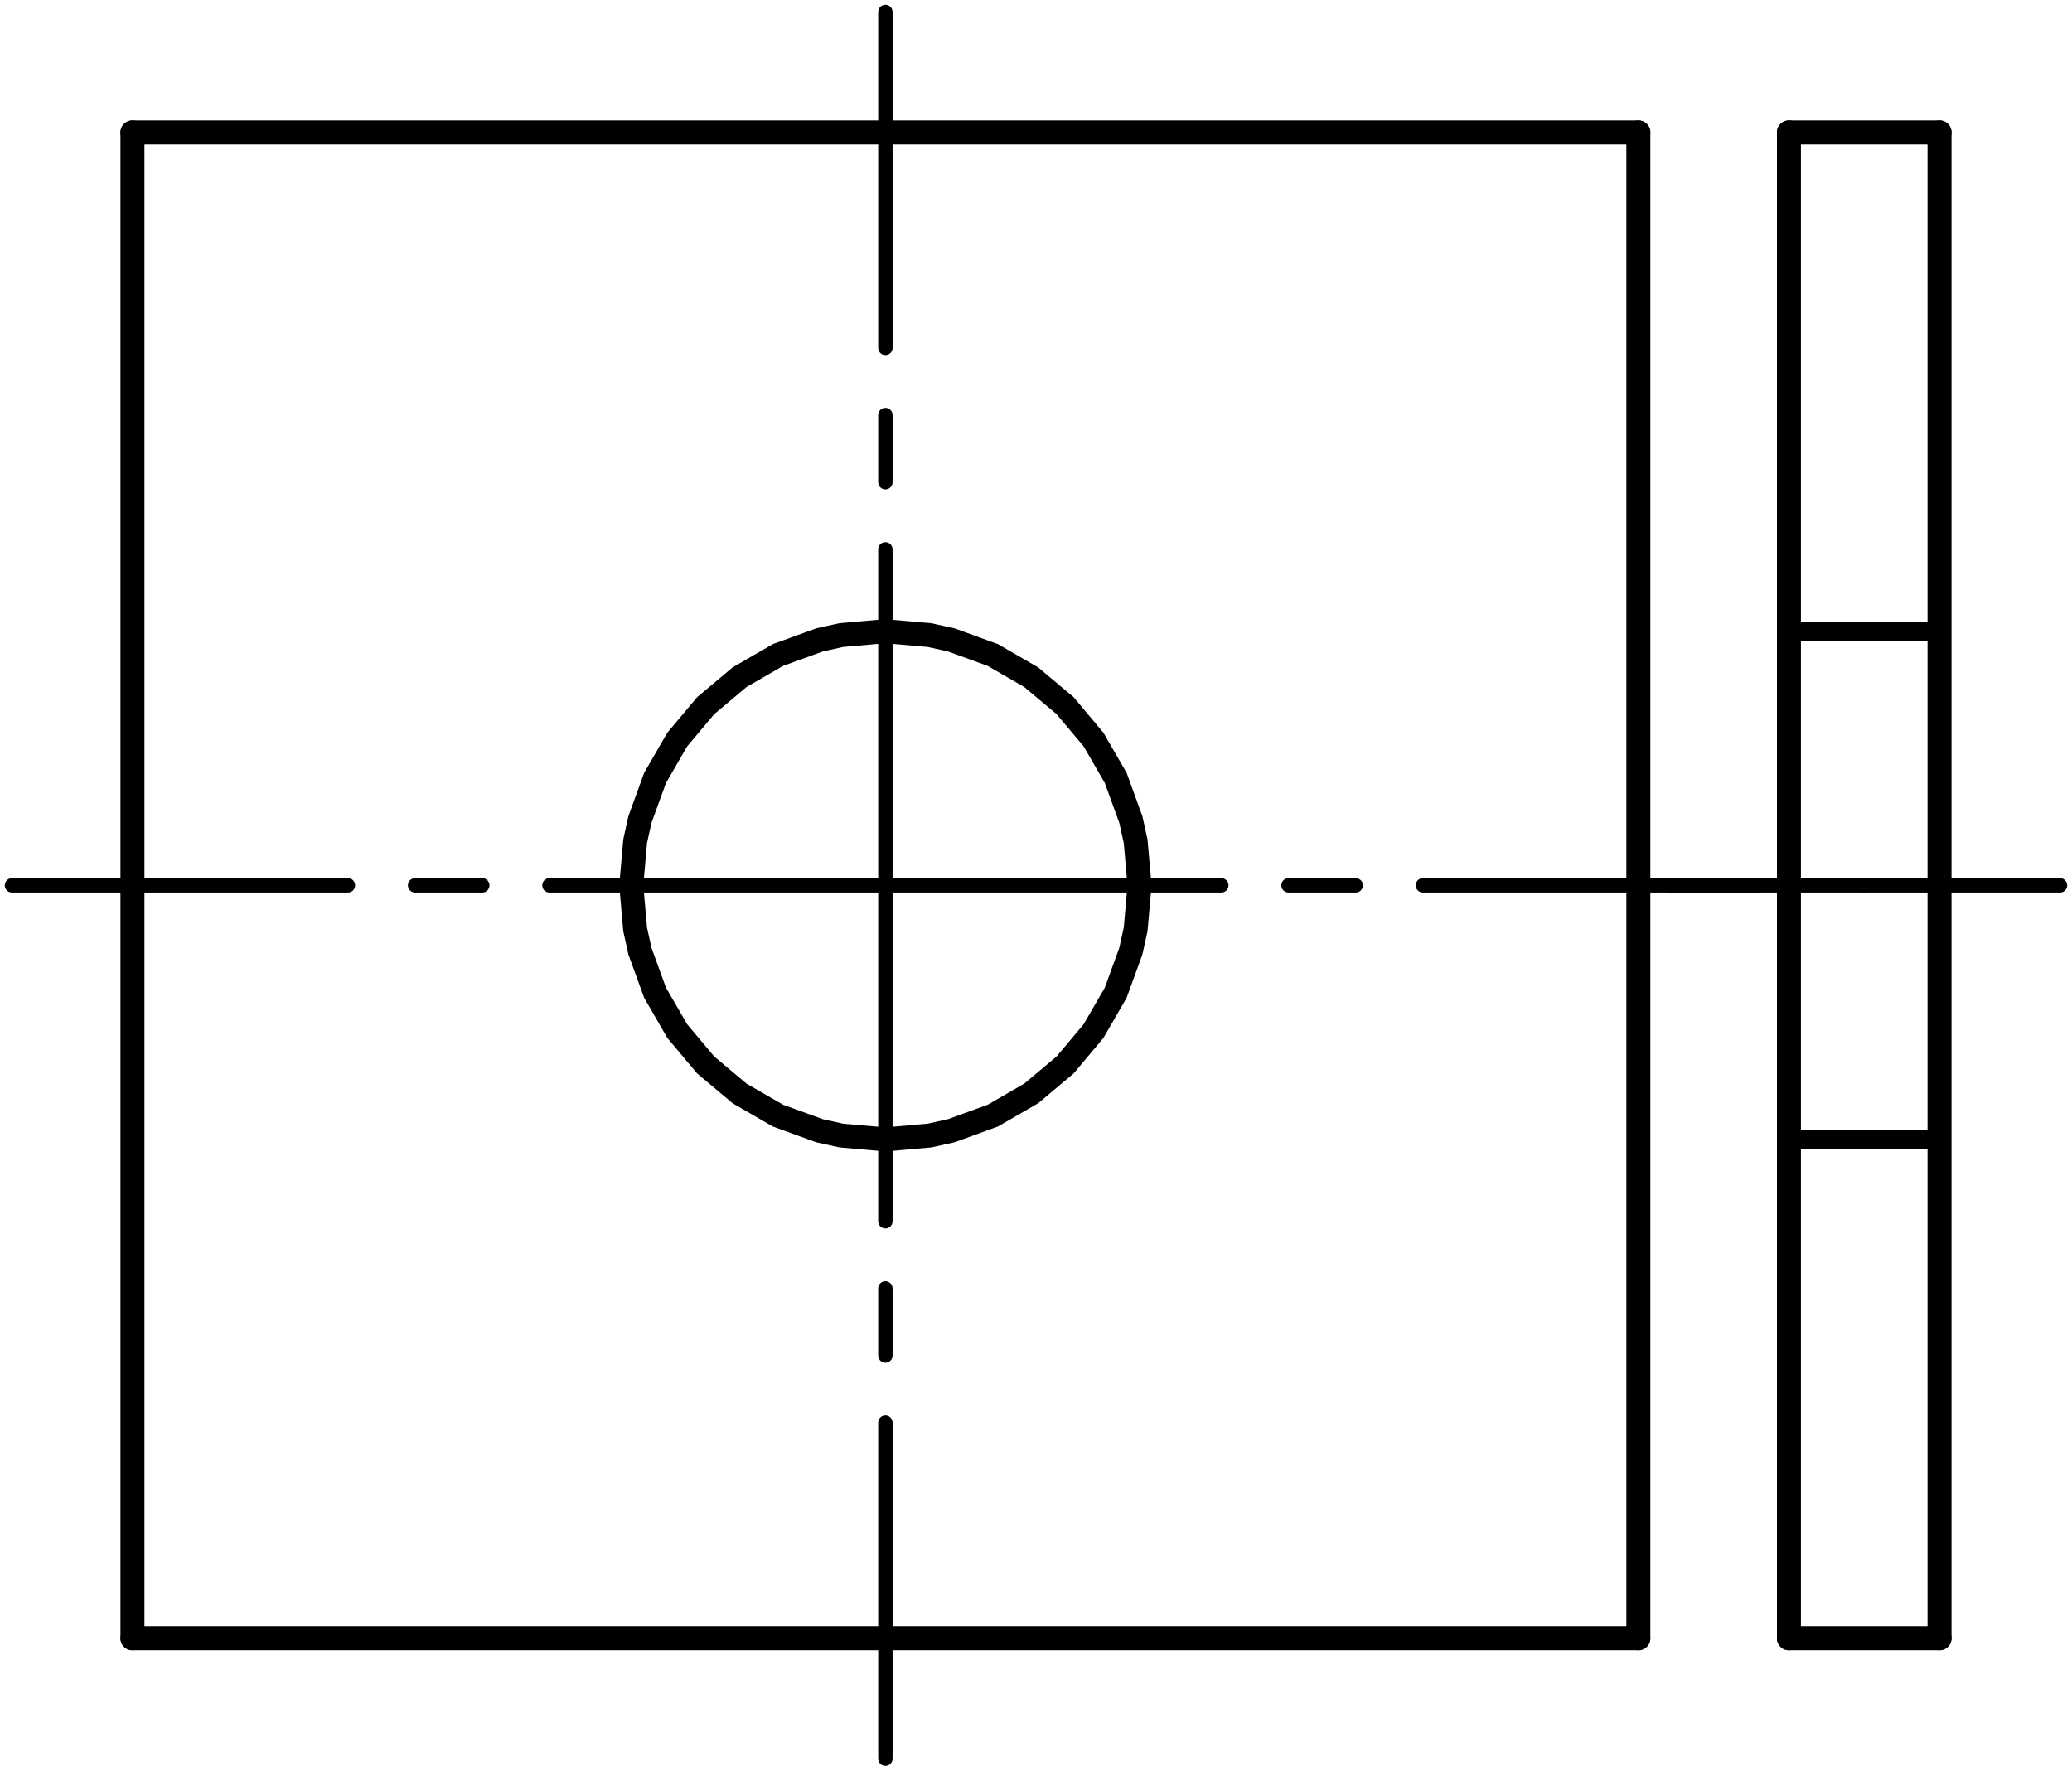
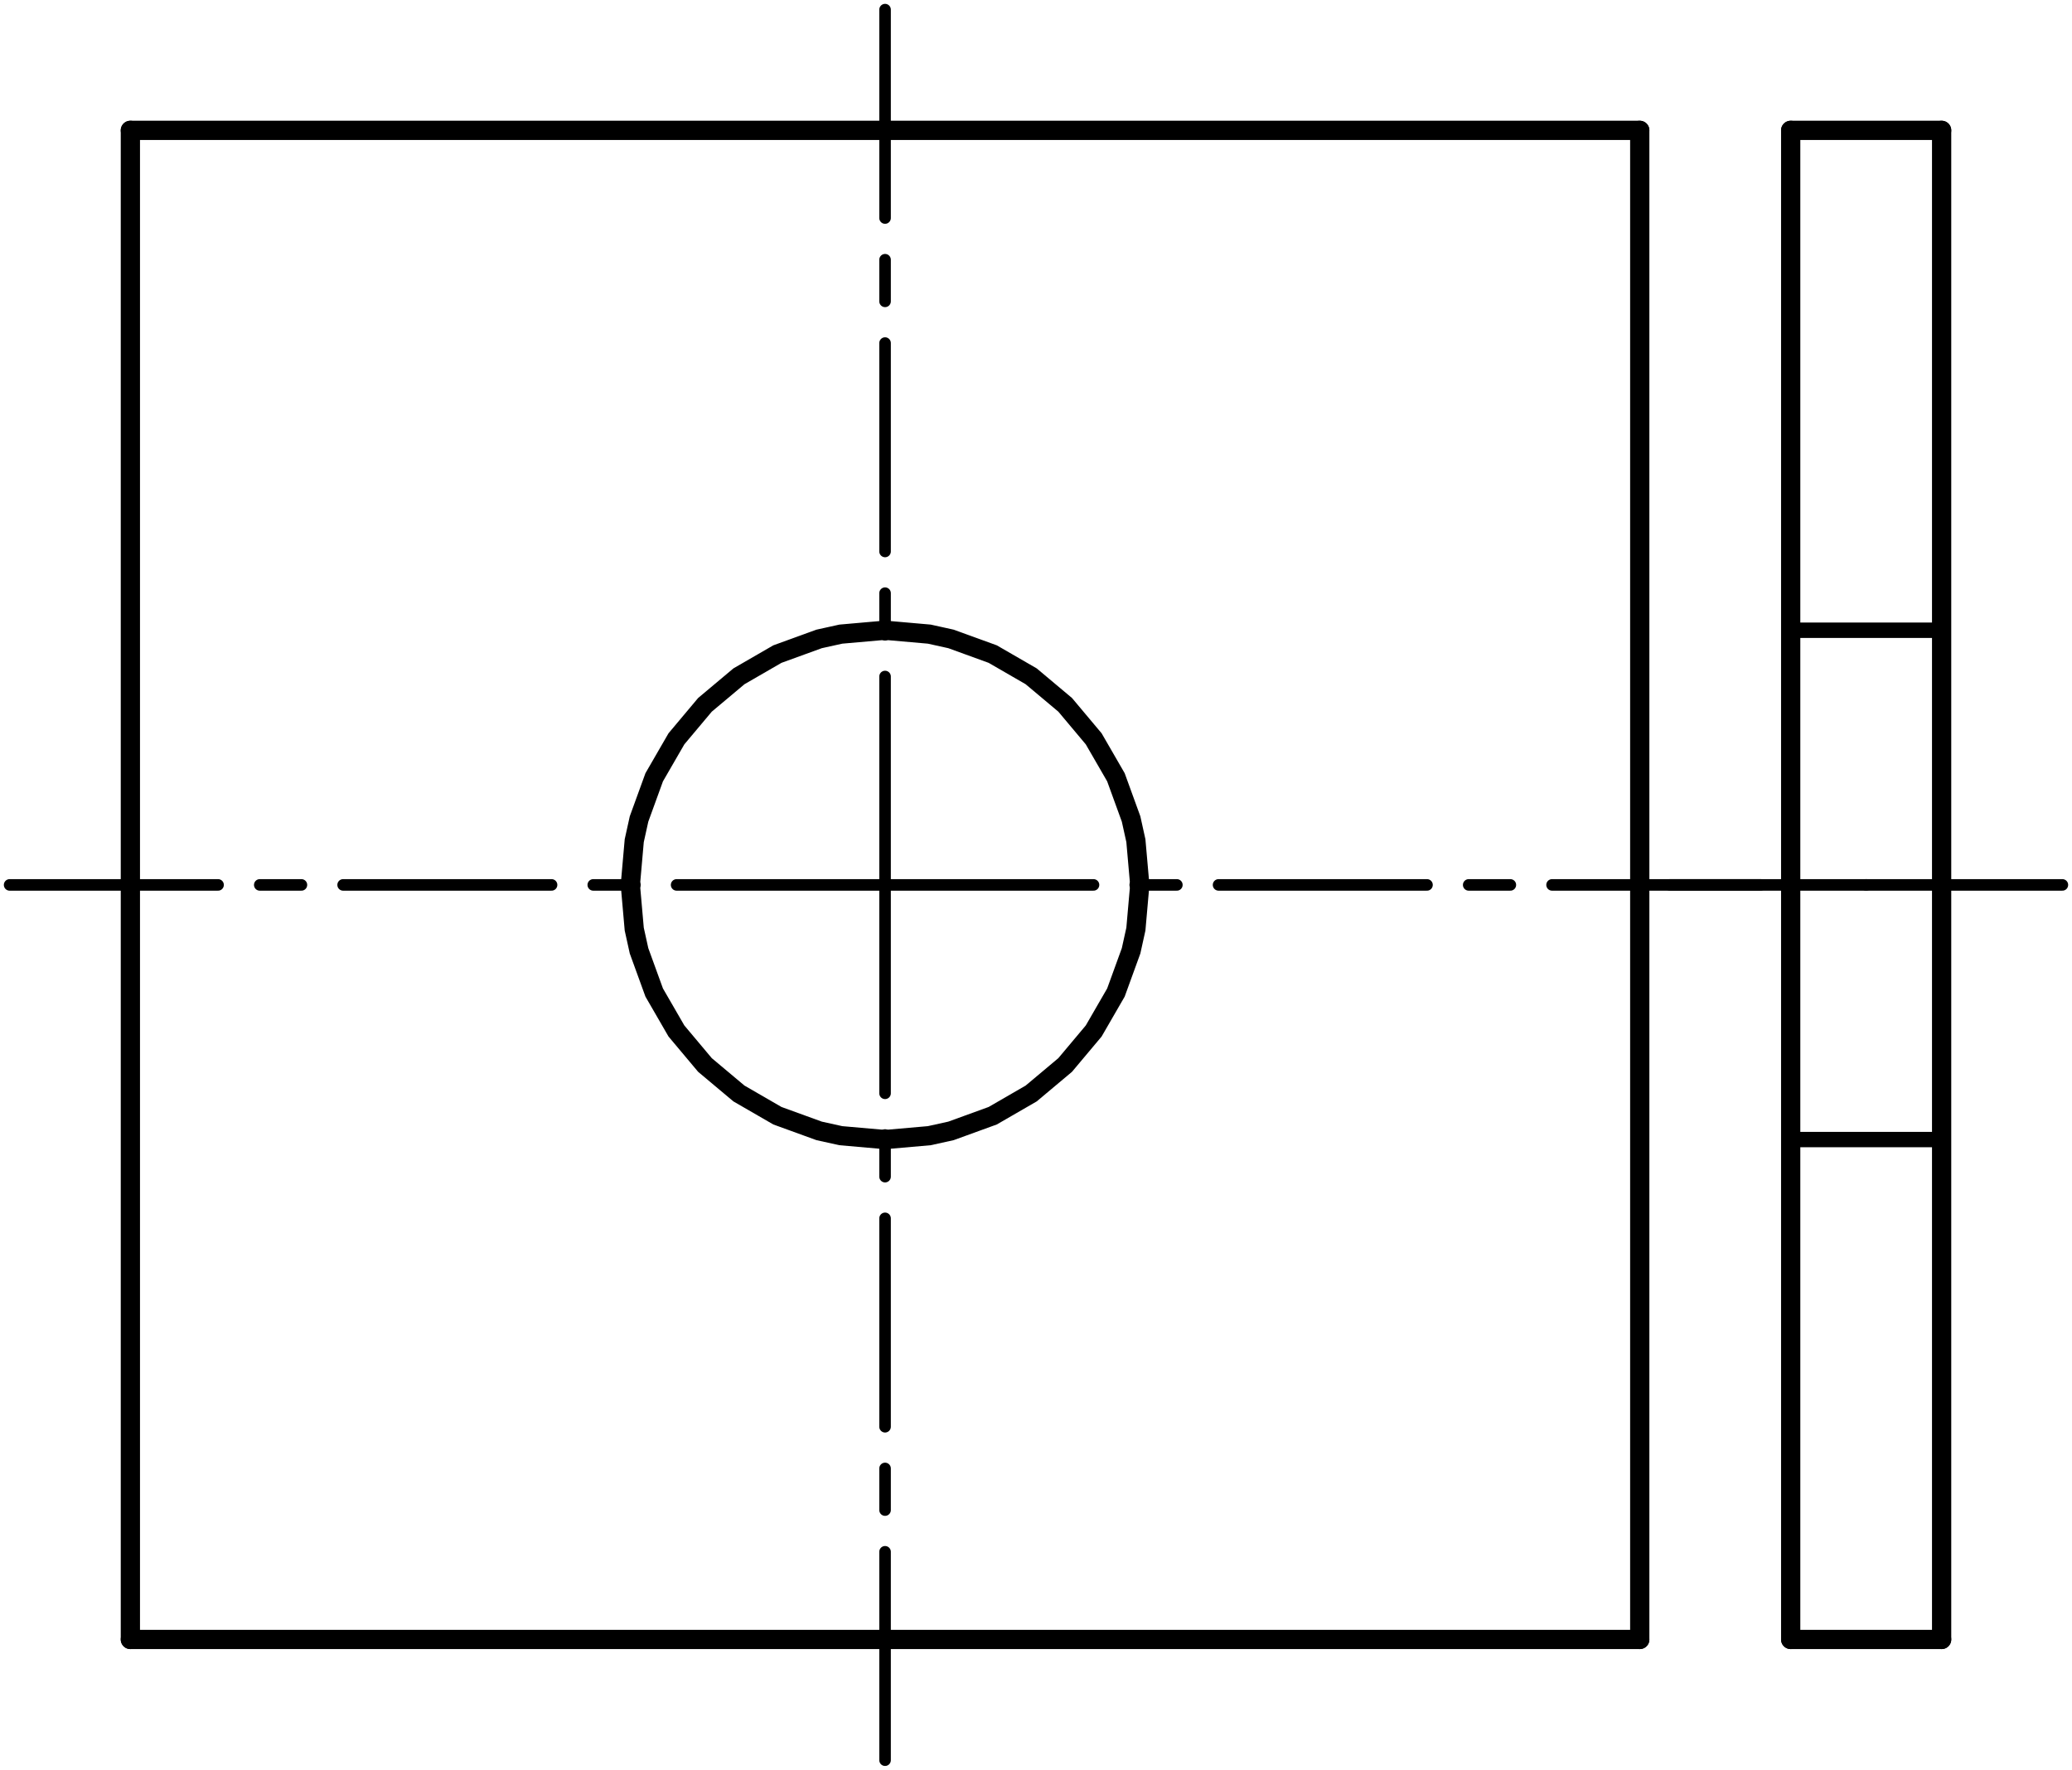
- <svg xmlns="http://www.w3.org/2000/svg" width="55.037mm" height="47.037mm" viewBox="-23.518 -23.518 55.037 47.037" version="1.1">
+ <svg xmlns="http://www.w3.org/2000/svg" width="54.91mm" height="46.91mm" viewBox="-23.455 -23.455 54.91 46.91" version="1.1">
  <g transform="scale(1,-1)" stroke-linecap="round">
-     <g fill="none" stroke="rgb(0,0,0)" stroke-width="0.637" id="Visible">
+     <g fill="none" stroke="rgb(0,0,0)" stroke-width="0.51" id="Visible">
      <line x1="-20.0" y1="20.0" x2="-20.0" y2="-20.0" />
      <line x1="20.0" y1="-20.0" x2="-20.0" y2="-20.0" />
      <line x1="-20.0" y1="20.0" x2="20.0" y2="20.0" />
      <line x1="20.0" y1="20.0" x2="20.0" y2="-20.0" />
      <path d="M -0.0,6.75 L -1.172,6.647 L -1.747,6.52 L -2.853,6.118 L -3.872,5.529 L -4.773,4.773 L -5.529,3.872 L -6.118,2.853 L -6.52,1.747 L -6.647,1.172 L -6.75,0.0 L -6.647,-1.172 L -6.52,-1.747 L -6.118,-2.853 L -5.529,-3.872 L -4.773,-4.773 L -3.872,-5.529 L -2.853,-6.118 L -1.747,-6.52 L -1.172,-6.647 L -0.0,-6.75 L 1.172,-6.647 L 1.747,-6.52 L 2.853,-6.118 L 3.872,-5.529 L 4.773,-4.773 L 5.529,-3.872 L 6.118,-2.853 L 6.52,-1.747 L 6.647,-1.172 L 6.75,-0.0 L 6.647,1.172 L 6.52,1.747 L 6.118,2.853 L 5.529,3.872 L 4.773,4.773 L 3.872,5.529 L 2.853,6.118 L 1.747,6.52 L 1.172,6.647 L 0.0,6.75" />
      <line x1="28.0" y1="-20.0" x2="28.0" y2="20.0" />
      <line x1="24.0" y1="-20.0" x2="28.0" y2="-20.0" />
      <line x1="28.0" y1="20.0" x2="24.0" y2="20.0" />
      <line x1="24.0" y1="20.0" x2="24.0" y2="-20.0" />
    </g>
-     <g fill="none" stroke="rgb(0,0,0)" stroke-width="0.509" id="Hidden" stroke-dasharray="6.112 1.528">
+     <g fill="none" stroke="rgb(0,0,0)" stroke-width="0.408" id="Hidden" stroke-dasharray="4.894 1.223">
      <line x1="-20.0" y1="-20.0" x2="-20.0" y2="20.0" />
      <line x1="20.0" y1="-20.0" x2="-20.0" y2="-20.0" />
      <line x1="-20.0" y1="20.0" x2="20.0" y2="20.0" />
      <line x1="20.0" y1="-20.0" x2="20.0" y2="20.0" />
      <path d="M -0.0,6.75 L -1.172,6.647 L -1.747,6.52 L -2.853,6.118 L -3.872,5.529 L -4.773,4.773 L -5.529,3.872 L -6.118,2.853 L -6.52,1.747 L -6.647,1.172 L -6.75,0.0 L -6.647,-1.172 L -6.52,-1.747 L -6.118,-2.853 L -5.529,-3.872 L -4.773,-4.773 L -3.872,-5.529 L -2.853,-6.118 L -1.747,-6.52 L -1.172,-6.647 L -0.0,-6.75 L 1.172,-6.647 L 1.747,-6.52 L 2.853,-6.118 L 3.872,-5.529 L 4.773,-4.773 L 5.529,-3.872 L 6.118,-2.853 L 6.52,-1.747 L 6.647,-1.172 L 6.75,-0.0 L 6.647,1.172 L 6.52,1.747 L 6.118,2.853 L 5.529,3.872 L 4.773,4.773 L 3.872,5.529 L 2.853,6.118 L 1.747,6.52 L 1.172,6.647 L 0.0,6.75" />
      <line x1="28.0" y1="-20.0" x2="28.0" y2="20.0" />
      <line x1="28.0" y1="6.75" x2="28.0" y2="-6.75" />
      <line x1="28.0" y1="-6.75" x2="28.0" y2="6.75" />
      <line x1="28.0" y1="20.0" x2="24.0" y2="20.0" />
      <line x1="24.0" y1="20.0" x2="24.0" y2="-20.0" />
      <line x1="24.0" y1="-20.0" x2="28.0" y2="-20.0" />
      <line x1="24.0" y1="6.75" x2="24.0" y2="-6.75" />
      <line x1="24.0" y1="-6.75" x2="24.0" y2="6.75" />
      <line x1="28.0" y1="6.75" x2="24.0" y2="6.75" />
      <line x1="28.0" y1="-6.75" x2="24.0" y2="-6.75" />
    </g>
-     <g fill="none" stroke="rgb(0,0,0)" stroke-width="0.382" id="Center">
-       <line x1="0.0" y1="0.0" x2="-8.923" y2="0.0" />
-       <line x1="-10.708" y1="0.0" x2="-12.492" y2="0.0" />
-       <line x1="-14.277" y1="0.0" x2="-23.2" y2="0.0" />
-       <line x1="0.0" y1="0.0" x2="8.923" y2="0.0" />
-       <line x1="10.708" y1="0.0" x2="12.492" y2="0.0" />
-       <line x1="14.277" y1="0.0" x2="23.2" y2="0.0" />
-       <line x1="0.0" y1="0.0" x2="0.0" y2="-8.923" />
-       <line x1="0.0" y1="-10.708" x2="0.0" y2="-12.492" />
-       <line x1="0.0" y1="-14.277" x2="0.0" y2="-23.2" />
-       <line x1="0.0" y1="0.0" x2="0.0" y2="8.923" />
-       <line x1="0.0" y1="10.708" x2="0.0" y2="12.492" />
-       <line x1="0.0" y1="14.277" x2="0.0" y2="23.2" />
+     <g fill="none" stroke="rgb(0,0,0)" stroke-width="0.306" id="Center">
+       <line x1="0.0" y1="0.0" x2="-5.524" y2="0.0" />
+       <line x1="-6.629" y1="0.0" x2="-7.733" y2="0.0" />
+       <line x1="-8.838" y1="0.0" x2="-14.362" y2="0.0" />
+       <line x1="-15.467" y1="0.0" x2="-16.571" y2="0.0" />
+       <line x1="-17.676" y1="0.0" x2="-23.2" y2="0.0" />
+       <line x1="0.0" y1="0.0" x2="5.524" y2="0.0" />
+       <line x1="6.629" y1="0.0" x2="7.733" y2="0.0" />
+       <line x1="8.838" y1="0.0" x2="14.362" y2="0.0" />
+       <line x1="15.467" y1="0.0" x2="16.571" y2="0.0" />
+       <line x1="17.676" y1="0.0" x2="23.2" y2="0.0" />
+       <line x1="0.0" y1="0.0" x2="0.0" y2="-5.524" />
+       <line x1="0.0" y1="-6.629" x2="0.0" y2="-7.733" />
+       <line x1="0.0" y1="-8.838" x2="0.0" y2="-14.362" />
+       <line x1="0.0" y1="-15.467" x2="0.0" y2="-16.571" />
+       <line x1="0.0" y1="-17.676" x2="0.0" y2="-23.2" />
+       <line x1="0.0" y1="0.0" x2="0.0" y2="5.524" />
+       <line x1="0.0" y1="6.629" x2="0.0" y2="7.733" />
+       <line x1="0.0" y1="8.838" x2="0.0" y2="14.362" />
+       <line x1="0.0" y1="15.467" x2="0.0" y2="16.571" />
+       <line x1="0.0" y1="17.676" x2="0.0" y2="23.2" />
      <line x1="26.0" y1="0.0" x2="20.8" y2="0.0" />
      <line x1="26.0" y1="0.0" x2="31.2" y2="0.0" />
    </g>
  </g>
</svg>
